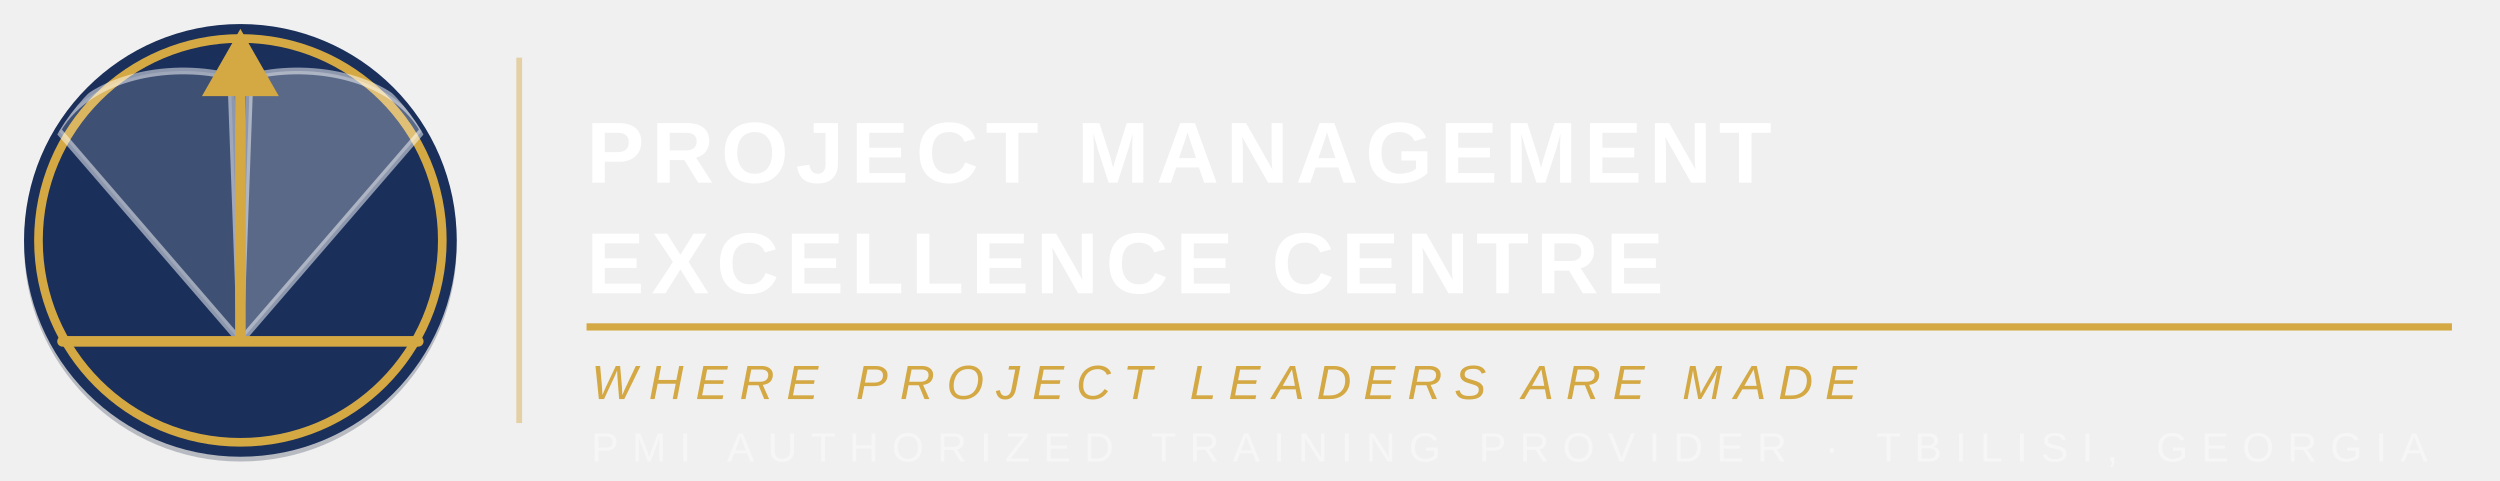
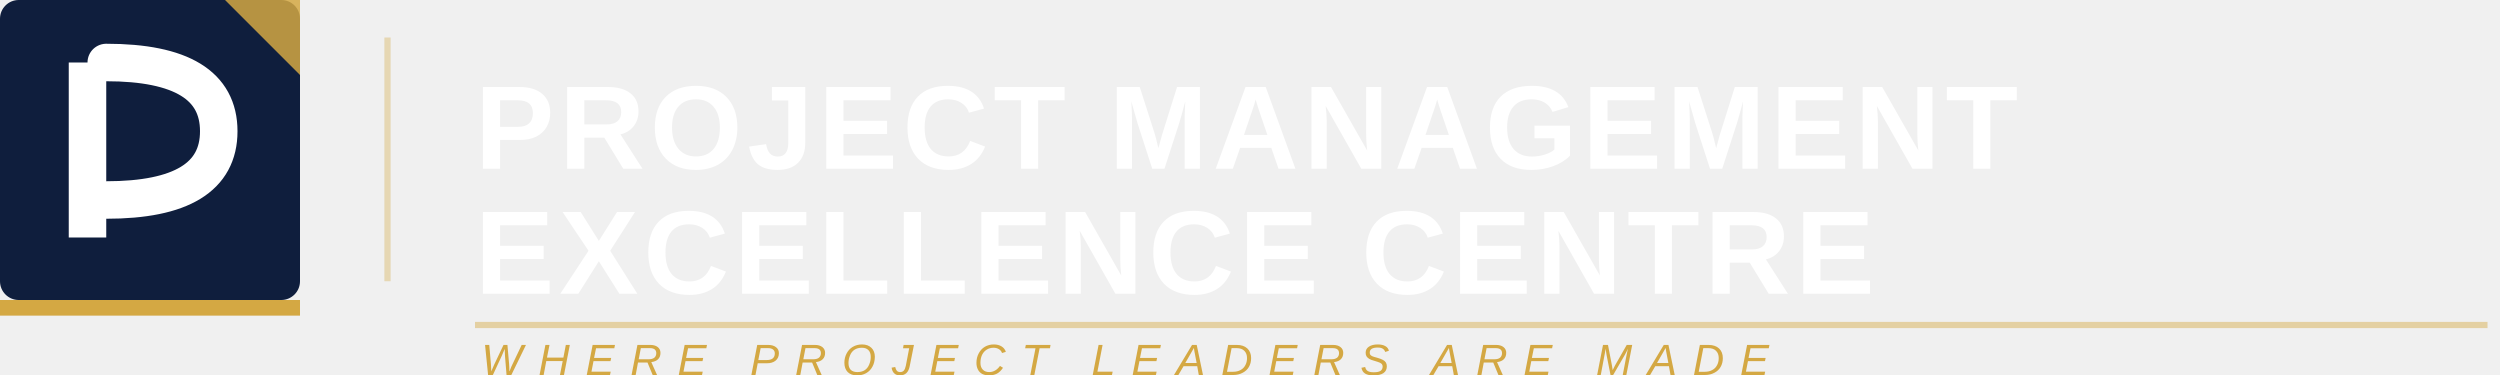
- <svg xmlns="http://www.w3.org/2000/svg" viewBox="0 0 520 100" width="520" height="100">
-   <defs>
-     <clipPath id="lc">
-       <circle cx="50" cy="50" r="44" />
-     </clipPath>
-   </defs>
-   <circle cx="50" cy="51" r="45" fill="#0D1B35" opacity="0.25" />
-   <circle cx="50" cy="50" r="45" fill="#1A2F5A" />
-   <circle cx="50" cy="50" r="42" fill="none" stroke="#D4A843" stroke-width="1.8" />
-   <path d="M50 71 L12 27 C19 15 37 13 48 16 L50 71Z" fill="white" opacity="0.16" clip-path="url(#lc)" />
-   <path d="M50 71 L12 27 C19 15 37 13 48 16 L50 71" fill="none" stroke="white" stroke-width="1.4" opacity="0.5" clip-path="url(#lc)" />
-   <path d="M50 71 L88 27 C81 15 63 13 52 16 L50 71Z" fill="white" opacity="0.28" clip-path="url(#lc)" />
-   <path d="M50 71 L88 27 C81 15 63 13 52 16 L50 71" fill="none" stroke="white" stroke-width="1.4" opacity="0.5" clip-path="url(#lc)" />
-   <line x1="13" y1="71" x2="87" y2="71" stroke="#D4A843" stroke-width="2.2" stroke-linecap="round" clip-path="url(#lc)" />
-   <line x1="50" y1="16" x2="50" y2="71" stroke="#D4A843" stroke-width="2.2" clip-path="url(#lc)" />
-   <polygon points="50,6 42,20 58,20" fill="#D4A843" />
-   <line x1="108" y1="12" x2="108" y2="88" stroke="#D4A843" stroke-width="1.2" opacity="0.45" />
-   <text x="122" y="38" font-family="Arial, Helvetica, sans-serif" font-size="18" font-weight="bold" fill="white" letter-spacing="1.5">PROJECT MANAGEMENT</text>
-   <text x="122" y="61" font-family="Arial, Helvetica, sans-serif" font-size="18" font-weight="bold" fill="white" letter-spacing="1.5">EXCELLENCE CENTRE</text>
-   <line x1="122" y1="68" x2="510" y2="68" stroke="#D4A843" stroke-width="1.5" />
-   <text x="123" y="83" font-family="Arial, Helvetica, sans-serif" font-size="10" fill="#D4A843" letter-spacing="2.5" font-style="italic">WHERE PROJECT LEADERS ARE MADE</text>
-   <text x="123" y="96" font-family="Arial, Helvetica, sans-serif" font-size="8.5" fill="white" opacity="0.4" letter-spacing="2.8">PMI AUTHORIZED TRAINING PROVIDER  ·  TBILISI, GEORGIA</text>
+ <svg xmlns="http://www.w3.org/2000/svg" viewBox="0 0 400 60" width="400" height="60">
+   <rect x="0" y="0" width="48" height="48" rx="3" fill="#0f1e3d" />
+   <polygon points="36,0 48,0 48,12" fill="#D4A843" opacity="0.85" />
+   <rect x="11" y="10" width="6" height="28" fill="white" />
+   <path d="M17 10 Q35 10 35 21 Q35 32 17 32" fill="none" stroke="white" stroke-width="6" stroke-linecap="round" />
+   <rect x="0" y="48" width="48" height="2.5" fill="#D4A843" />
+   <line x1="62" y1="6" x2="62" y2="45" stroke="#D4A843" stroke-width="1" opacity="0.35" />
+   <text x="76" y="27" font-family="'Arial Black', Arial, Helvetica, sans-serif" font-size="19" font-weight="900" fill="white" letter-spacing="0.8">PROJECT MANAGEMENT</text>
+   <text x="76" y="47" font-family="'Arial Black', Arial, Helvetica, sans-serif" font-size="19" font-weight="900" fill="white" letter-spacing="0.8">EXCELLENCE CENTRE</text>
+   <line x1="76" y1="52" x2="398" y2="52" stroke="#D4A843" stroke-width="1" opacity="0.45" />
+   <text x="77" y="60" font-family="Arial, Helvetica, sans-serif" font-size="7" fill="#D4A843" letter-spacing="2.5" font-style="italic">WHERE PROJECT LEADERS ARE MADE</text>
</svg>
